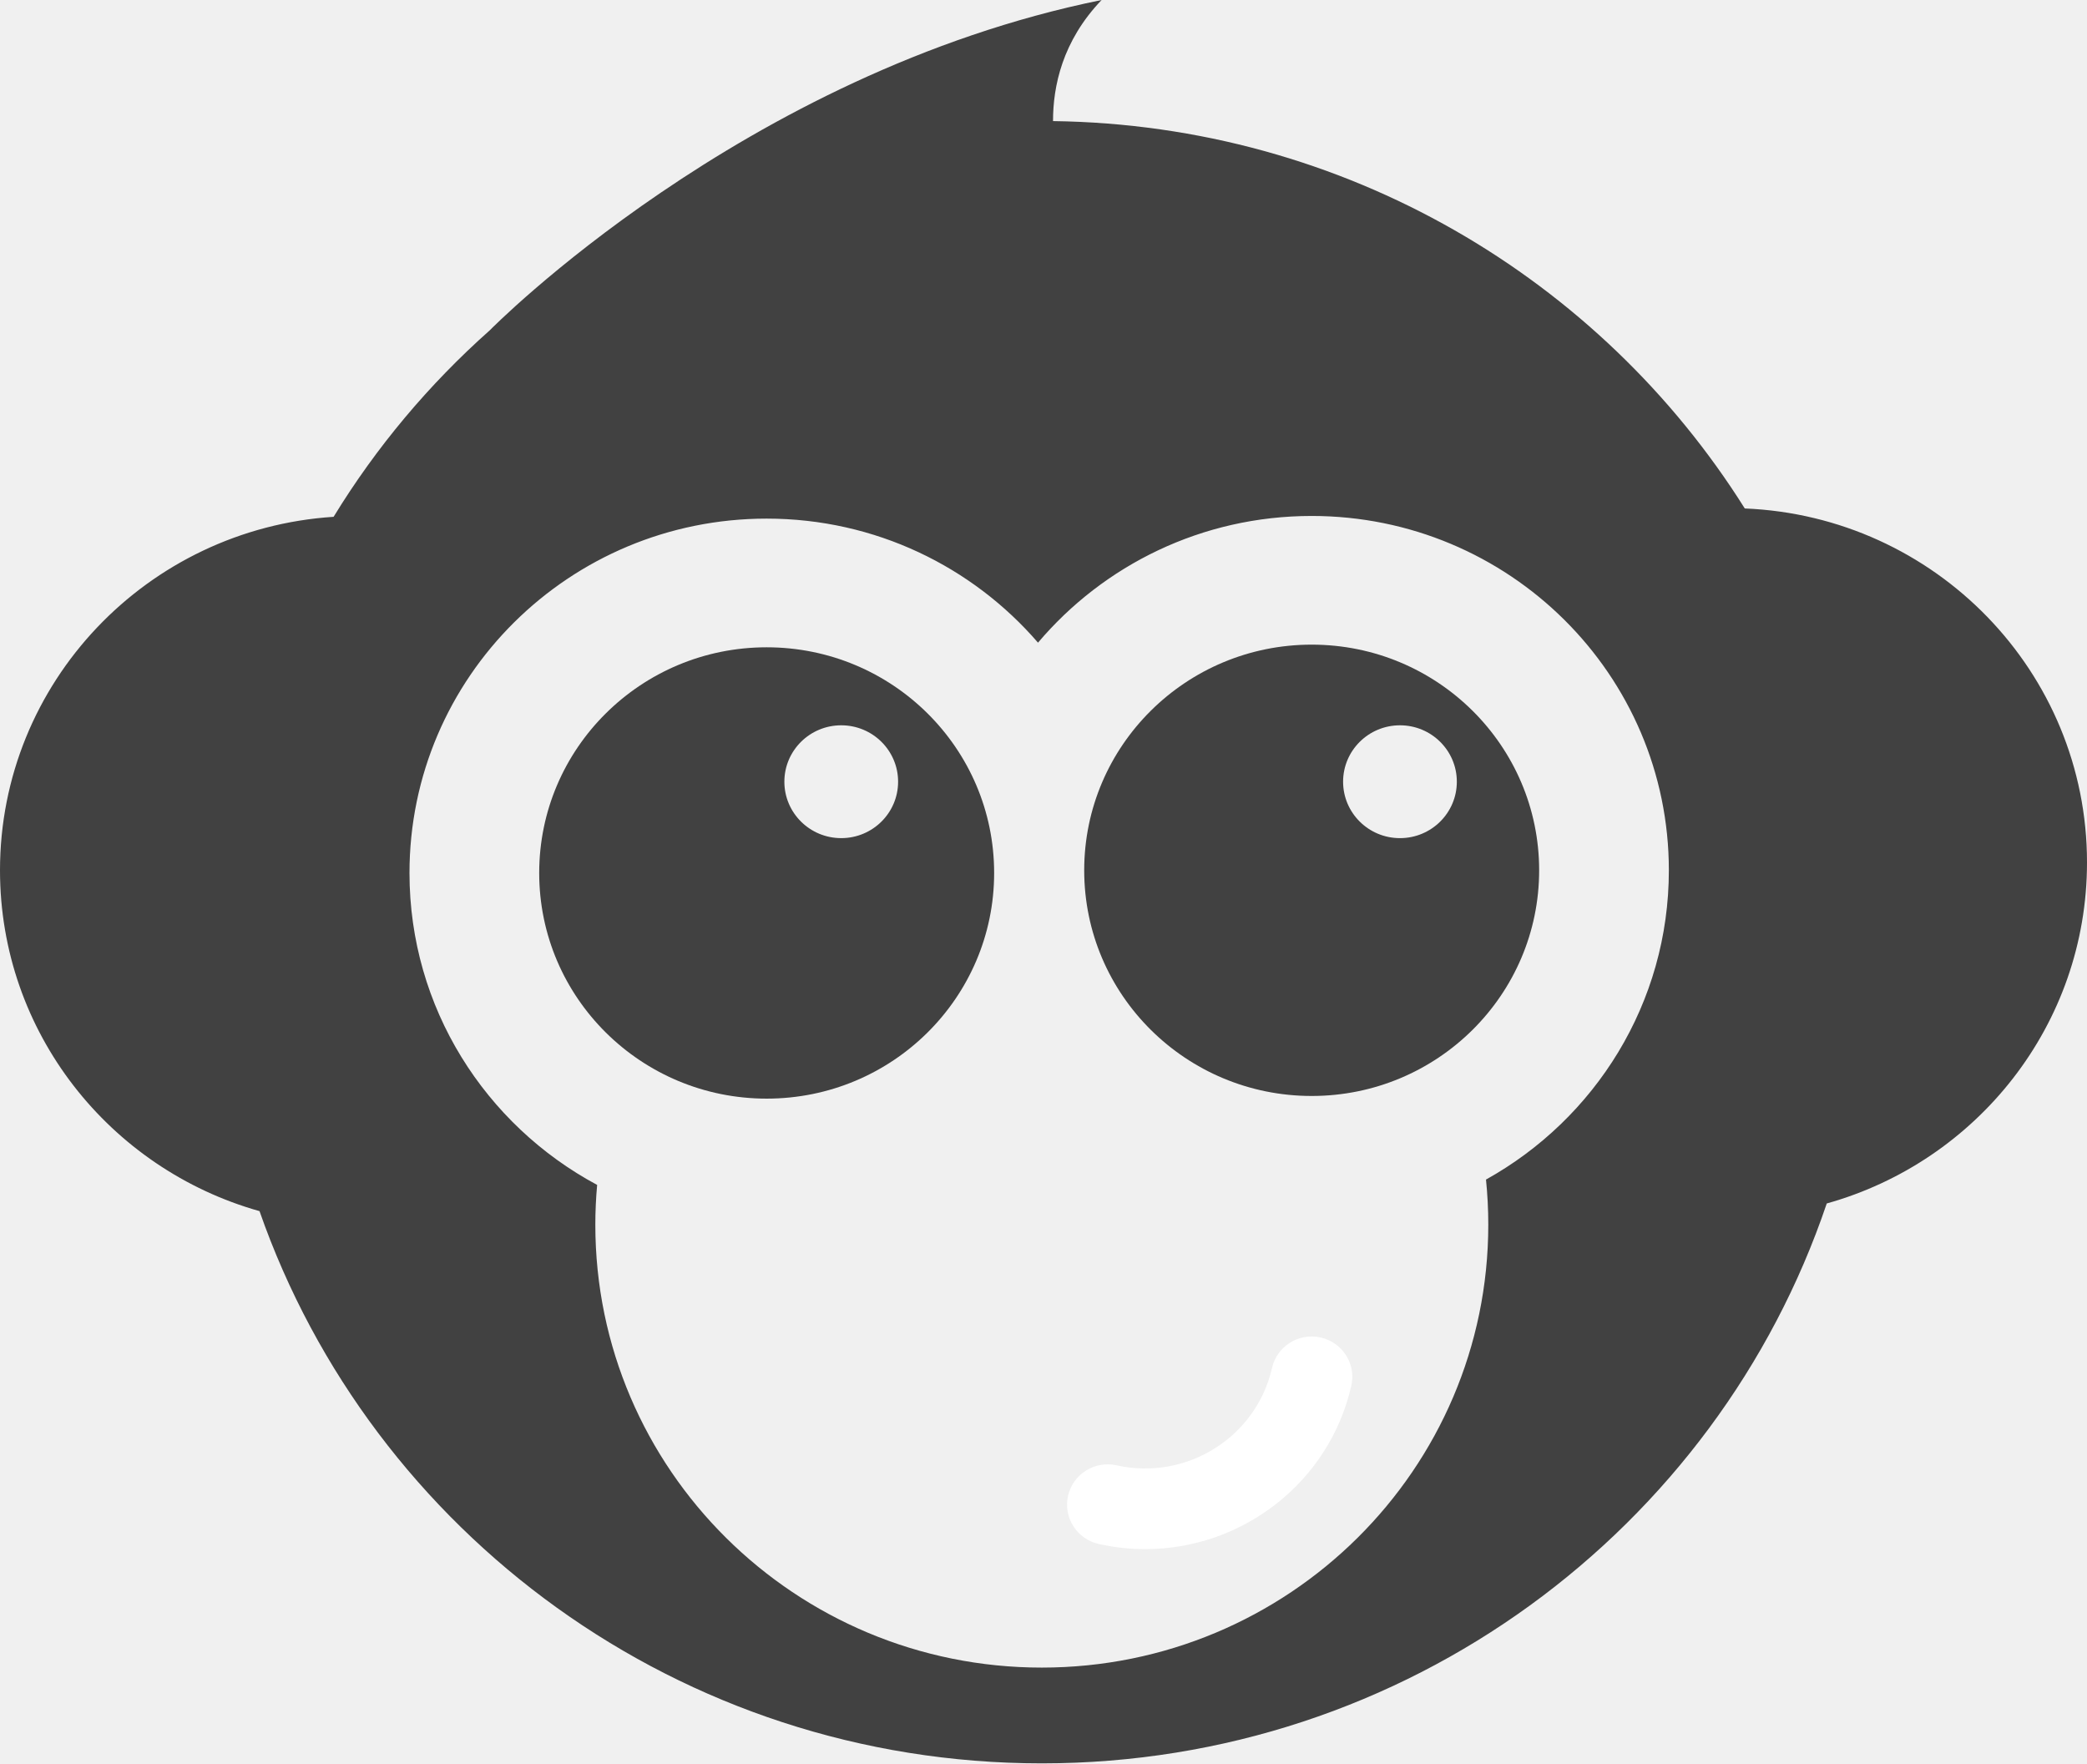
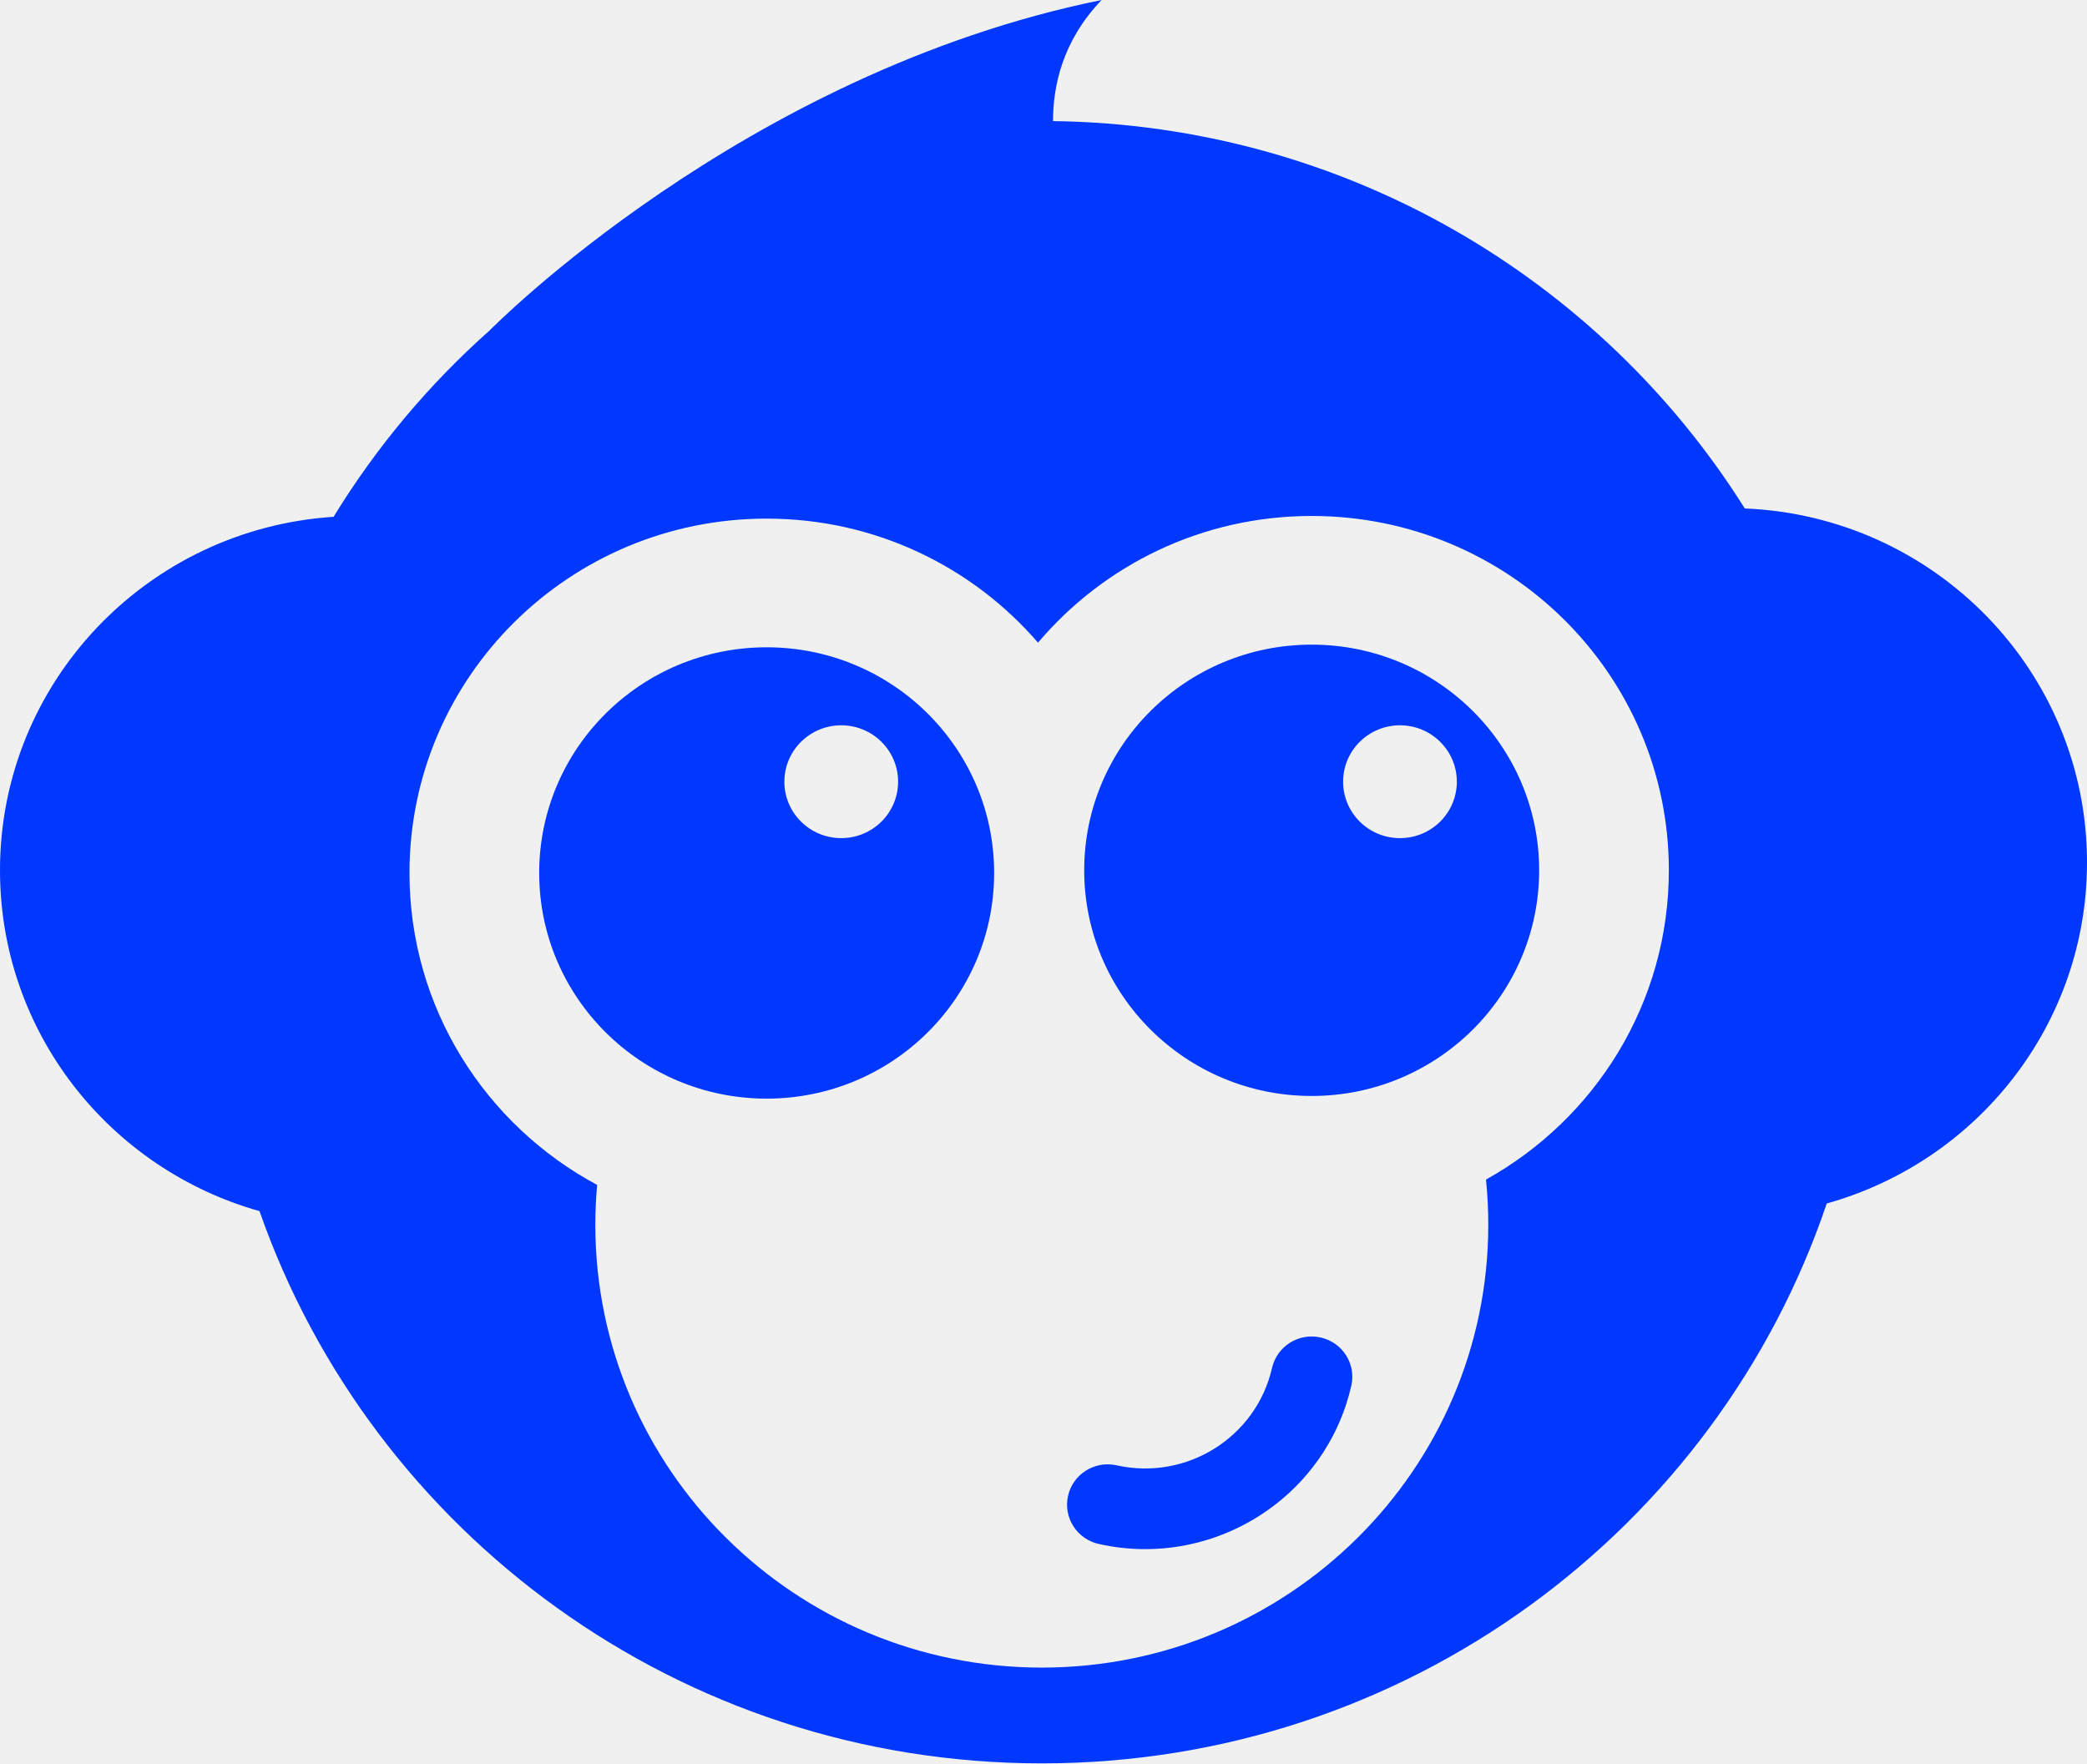
<svg xmlns="http://www.w3.org/2000/svg" version="1.1" id="svg3767" xml:space="preserve" width="388.736" height="328.44" viewBox="0 0 388.736 328.44">
  <defs id="defs3771">
    <clipPath clipPathUnits="userSpaceOnUse" id="clipPath3783">
      <path d="M 0,1000 H 1000 V 0 H 0 Z" id="path3781" />
    </clipPath>
  </defs>
  <g id="g3775" transform="matrix(1.333333,0,0,-1.333333,-473.3338,806.3573)">
    <g id="g3777">
      <g id="g3779" clip-path="url(#clipPath3783)">
        <g id="g3785" transform="translate(598.7444,533.74)">
-           <path d="m 0,0 c -20.158,32.088 -55.847,53.573 -96.637,54.112 -0.005,4.837 1.279,11.163 6.787,16.916 -50.163,-10.187 -85.474,-46.142 -85.474,-46.142 -8.498,-7.551 -15.868,-16.326 -21.816,-26.053 -26.021,-1.684 -46.604,-23.142 -46.604,-49.381 0,-22.644 15.332,-41.722 36.255,-47.612 15.685,-44.901 58.686,-77.142 109.285,-77.142 51.001,0 94.287,32.754 109.657,78.214 20.974,5.857 36.355,24.96 36.355,47.64 C 47.808,-22.805 26.588,-1.088 0,0 m -36.151,-93.75 c 0.211,-2.071 0.319,-4.172 0.319,-6.298 0,-34.173 -27.925,-61.876 -62.372,-61.876 -34.448,0 -62.373,27.703 -62.373,61.876 0,1.871 0.089,3.722 0.253,5.551 -15.609,8.367 -26.215,24.743 -26.215,43.578 0,27.338 22.34,49.5 49.898,49.5 15.174,0 28.755,-6.727 37.907,-17.329 9.153,10.818 22.879,17.7 38.23,17.7 27.558,0 49.898,-22.162 49.898,-49.5 0,-18.563 -10.305,-34.73 -25.545,-43.202" style="fill:#414141;fill-opacity:1;fill-rule:nonzero;stroke:none" id="path3787" />
+           <path d="m 0,0 c -20.158,32.088 -55.847,53.573 -96.637,54.112 -0.005,4.837 1.279,11.163 6.787,16.916 -50.163,-10.187 -85.474,-46.142 -85.474,-46.142 -8.498,-7.551 -15.868,-16.326 -21.816,-26.053 -26.021,-1.684 -46.604,-23.142 -46.604,-49.381 0,-22.644 15.332,-41.722 36.255,-47.612 15.685,-44.901 58.686,-77.142 109.285,-77.142 51.001,0 94.287,32.754 109.657,78.214 20.974,5.857 36.355,24.96 36.355,47.64 C 47.808,-22.805 26.588,-1.088 0,0 m -36.151,-93.75 c 0.211,-2.071 0.319,-4.172 0.319,-6.298 0,-34.173 -27.925,-61.876 -62.372,-61.876 -34.448,0 -62.373,27.703 -62.373,61.876 0,1.871 0.089,3.722 0.253,5.551 -15.609,8.367 -26.215,24.743 -26.215,43.578 0,27.338 22.34,49.5 49.898,49.5 15.174,0 28.755,-6.727 37.907,-17.329 9.153,10.818 22.879,17.7 38.23,17.7 27.558,0 49.898,-22.162 49.898,-49.5 0,-18.563 -10.305,-34.73 -25.545,-43.202" style="fill:#0038ff;fill-opacity:1;fill-rule:nonzero;stroke:none" id="path3787" />
        </g>
        <g id="g3789" transform="translate(539.4904,417.9312)">
-           <path d="m 0,0 c -3.057,0.684 -6.097,-1.22 -6.788,-4.254 -2.203,-9.687 -11.943,-15.788 -21.707,-13.605 -3.059,0.684 -6.097,-1.22 -6.788,-4.254 -0.69,-3.034 1.23,-6.049 4.288,-6.733 2.179,-0.489 4.355,-0.722 6.5,-0.722 13.485,0 25.693,9.249 28.784,22.835 C 4.979,-3.7 3.058,-0.685 0,0" style="fill:#ffffff;fill-opacity:1;fill-rule:nonzero;stroke:none" id="path3791" />
+           <path d="m 0,0 c -3.057,0.684 -6.097,-1.22 -6.788,-4.254 -2.203,-9.687 -11.943,-15.788 -21.707,-13.605 -3.059,0.684 -6.097,-1.22 -6.788,-4.254 -0.69,-3.034 1.23,-6.049 4.288,-6.733 2.179,-0.489 4.355,-0.722 6.5,-0.722 13.485,0 25.693,9.249 28.784,22.835 C 4.979,-3.7 3.058,-0.685 0,0" style="fill:#0038ff;fill-opacity:1;fill-rule:nonzero;stroke:none" id="path3791" />
        </g>
        <g id="g3793" transform="translate(462.1036,514.3452)">
-           <path d="m 0,0 c -17.55,0 -31.778,-14.114 -31.778,-31.525 0,-17.41 14.228,-31.524 31.778,-31.524 17.55,0 31.778,14.114 31.778,31.524 C 31.778,-14.114 17.55,0 0,0 m 10.417,-26.659 c -4.388,0 -7.945,3.528 -7.945,7.881 0,4.353 3.557,7.881 7.945,7.881 4.387,0 7.944,-3.528 7.944,-7.881 0,-4.353 -3.557,-7.881 -7.944,-7.881" style="fill:#414141;fill-opacity:1;fill-rule:nonzero;stroke:none" id="path3795" />
+           <path d="m 0,0 c -17.55,0 -31.778,-14.114 -31.778,-31.525 0,-17.41 14.228,-31.524 31.778,-31.524 17.55,0 31.778,14.114 31.778,31.524 C 31.778,-14.114 17.55,0 0,0 m 10.417,-26.659 c -4.388,0 -7.945,3.528 -7.945,7.881 0,4.353 3.557,7.881 7.945,7.881 4.387,0 7.944,-3.528 7.944,-7.881 0,-4.353 -3.557,-7.881 -7.944,-7.881" style="fill:#0038ff;fill-opacity:1;fill-rule:nonzero;stroke:none" id="path3795" />
        </g>
        <g id="g3797" transform="translate(538.2407,514.7165)">
-           <path d="m 0,0 c -17.55,0 -31.778,-14.114 -31.778,-31.525 0,-17.41 14.228,-31.524 31.778,-31.524 17.55,0 31.778,14.114 31.778,31.524 C 31.778,-14.114 17.55,0 0,0 m 12.334,-27.031 c -4.388,0 -7.945,3.529 -7.945,7.882 0,4.352 3.557,7.881 7.945,7.881 4.387,0 7.944,-3.529 7.944,-7.881 0,-4.353 -3.557,-7.882 -7.944,-7.882" style="fill:#414141;fill-opacity:1;fill-rule:nonzero;stroke:none" id="path3799" />
+           <path d="m 0,0 c -17.55,0 -31.778,-14.114 -31.778,-31.525 0,-17.41 14.228,-31.524 31.778,-31.524 17.55,0 31.778,14.114 31.778,31.524 C 31.778,-14.114 17.55,0 0,0 m 12.334,-27.031 c -4.388,0 -7.945,3.529 -7.945,7.882 0,4.352 3.557,7.881 7.945,7.881 4.387,0 7.944,-3.529 7.944,-7.881 0,-4.353 -3.557,-7.882 -7.944,-7.882" style="fill:#0038ff;fill-opacity:1;fill-rule:nonzero;stroke:none" id="path3799" />
        </g>
      </g>
    </g>
  </g>
</svg>
